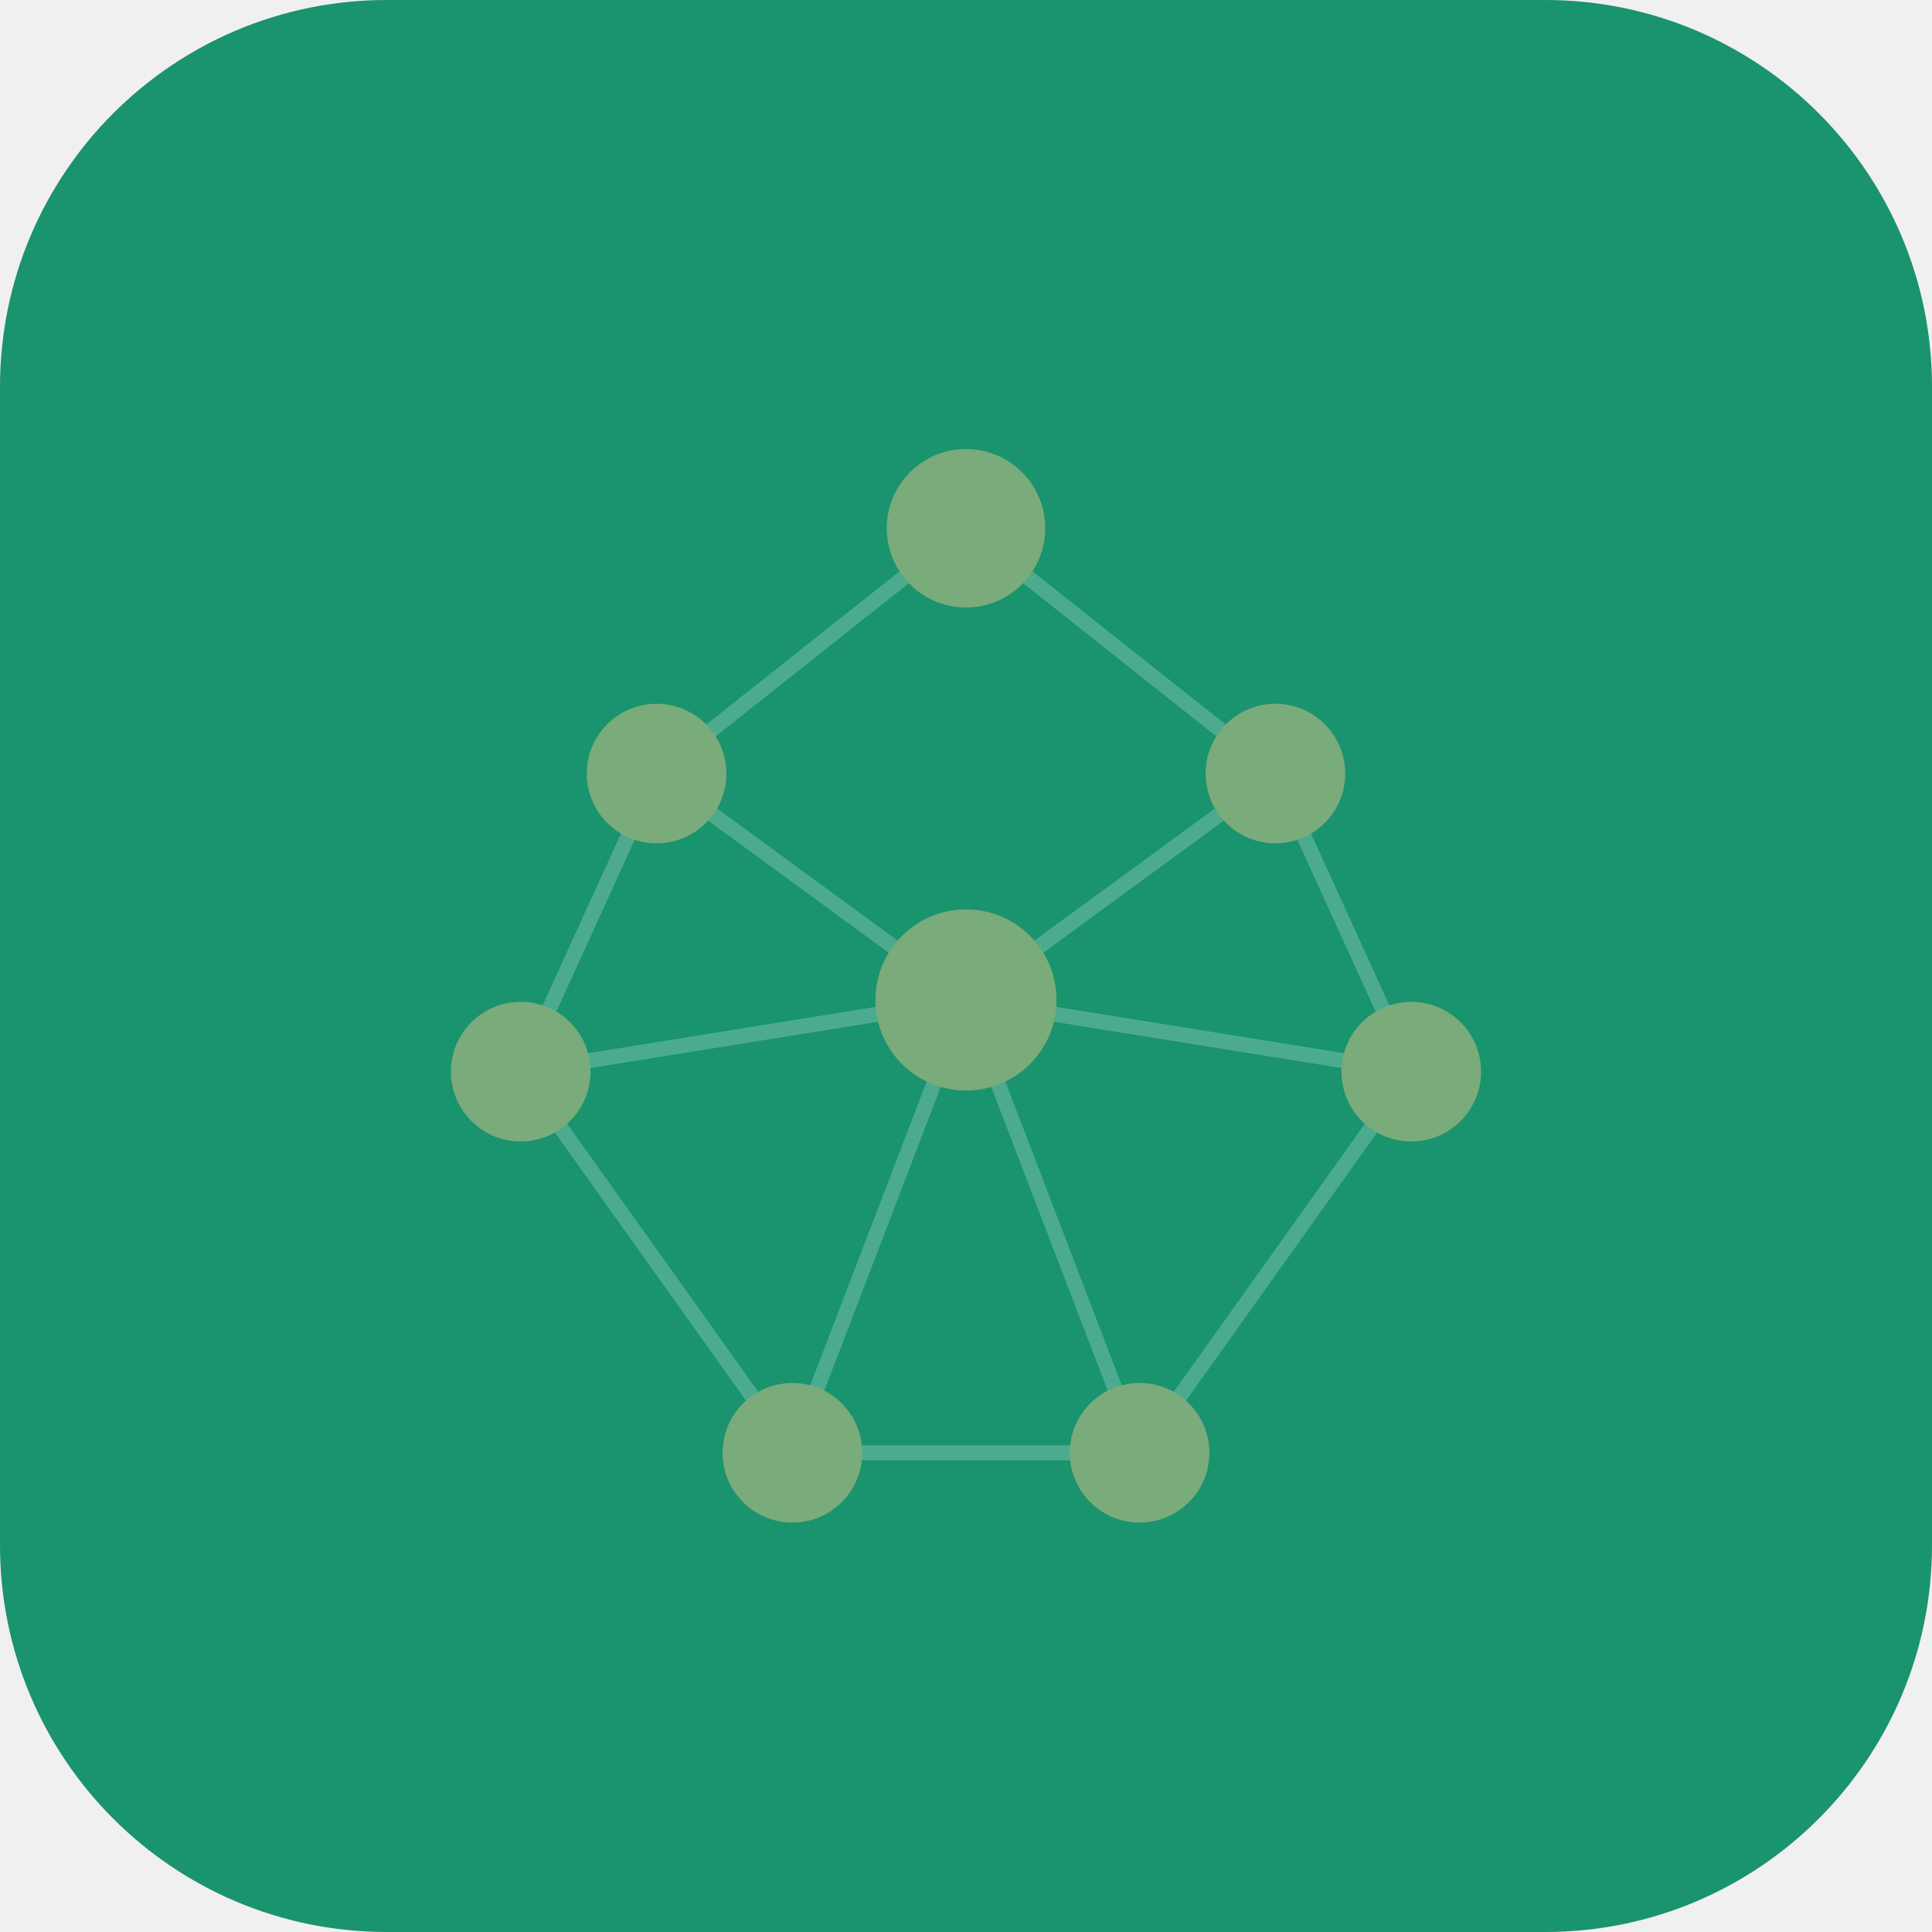
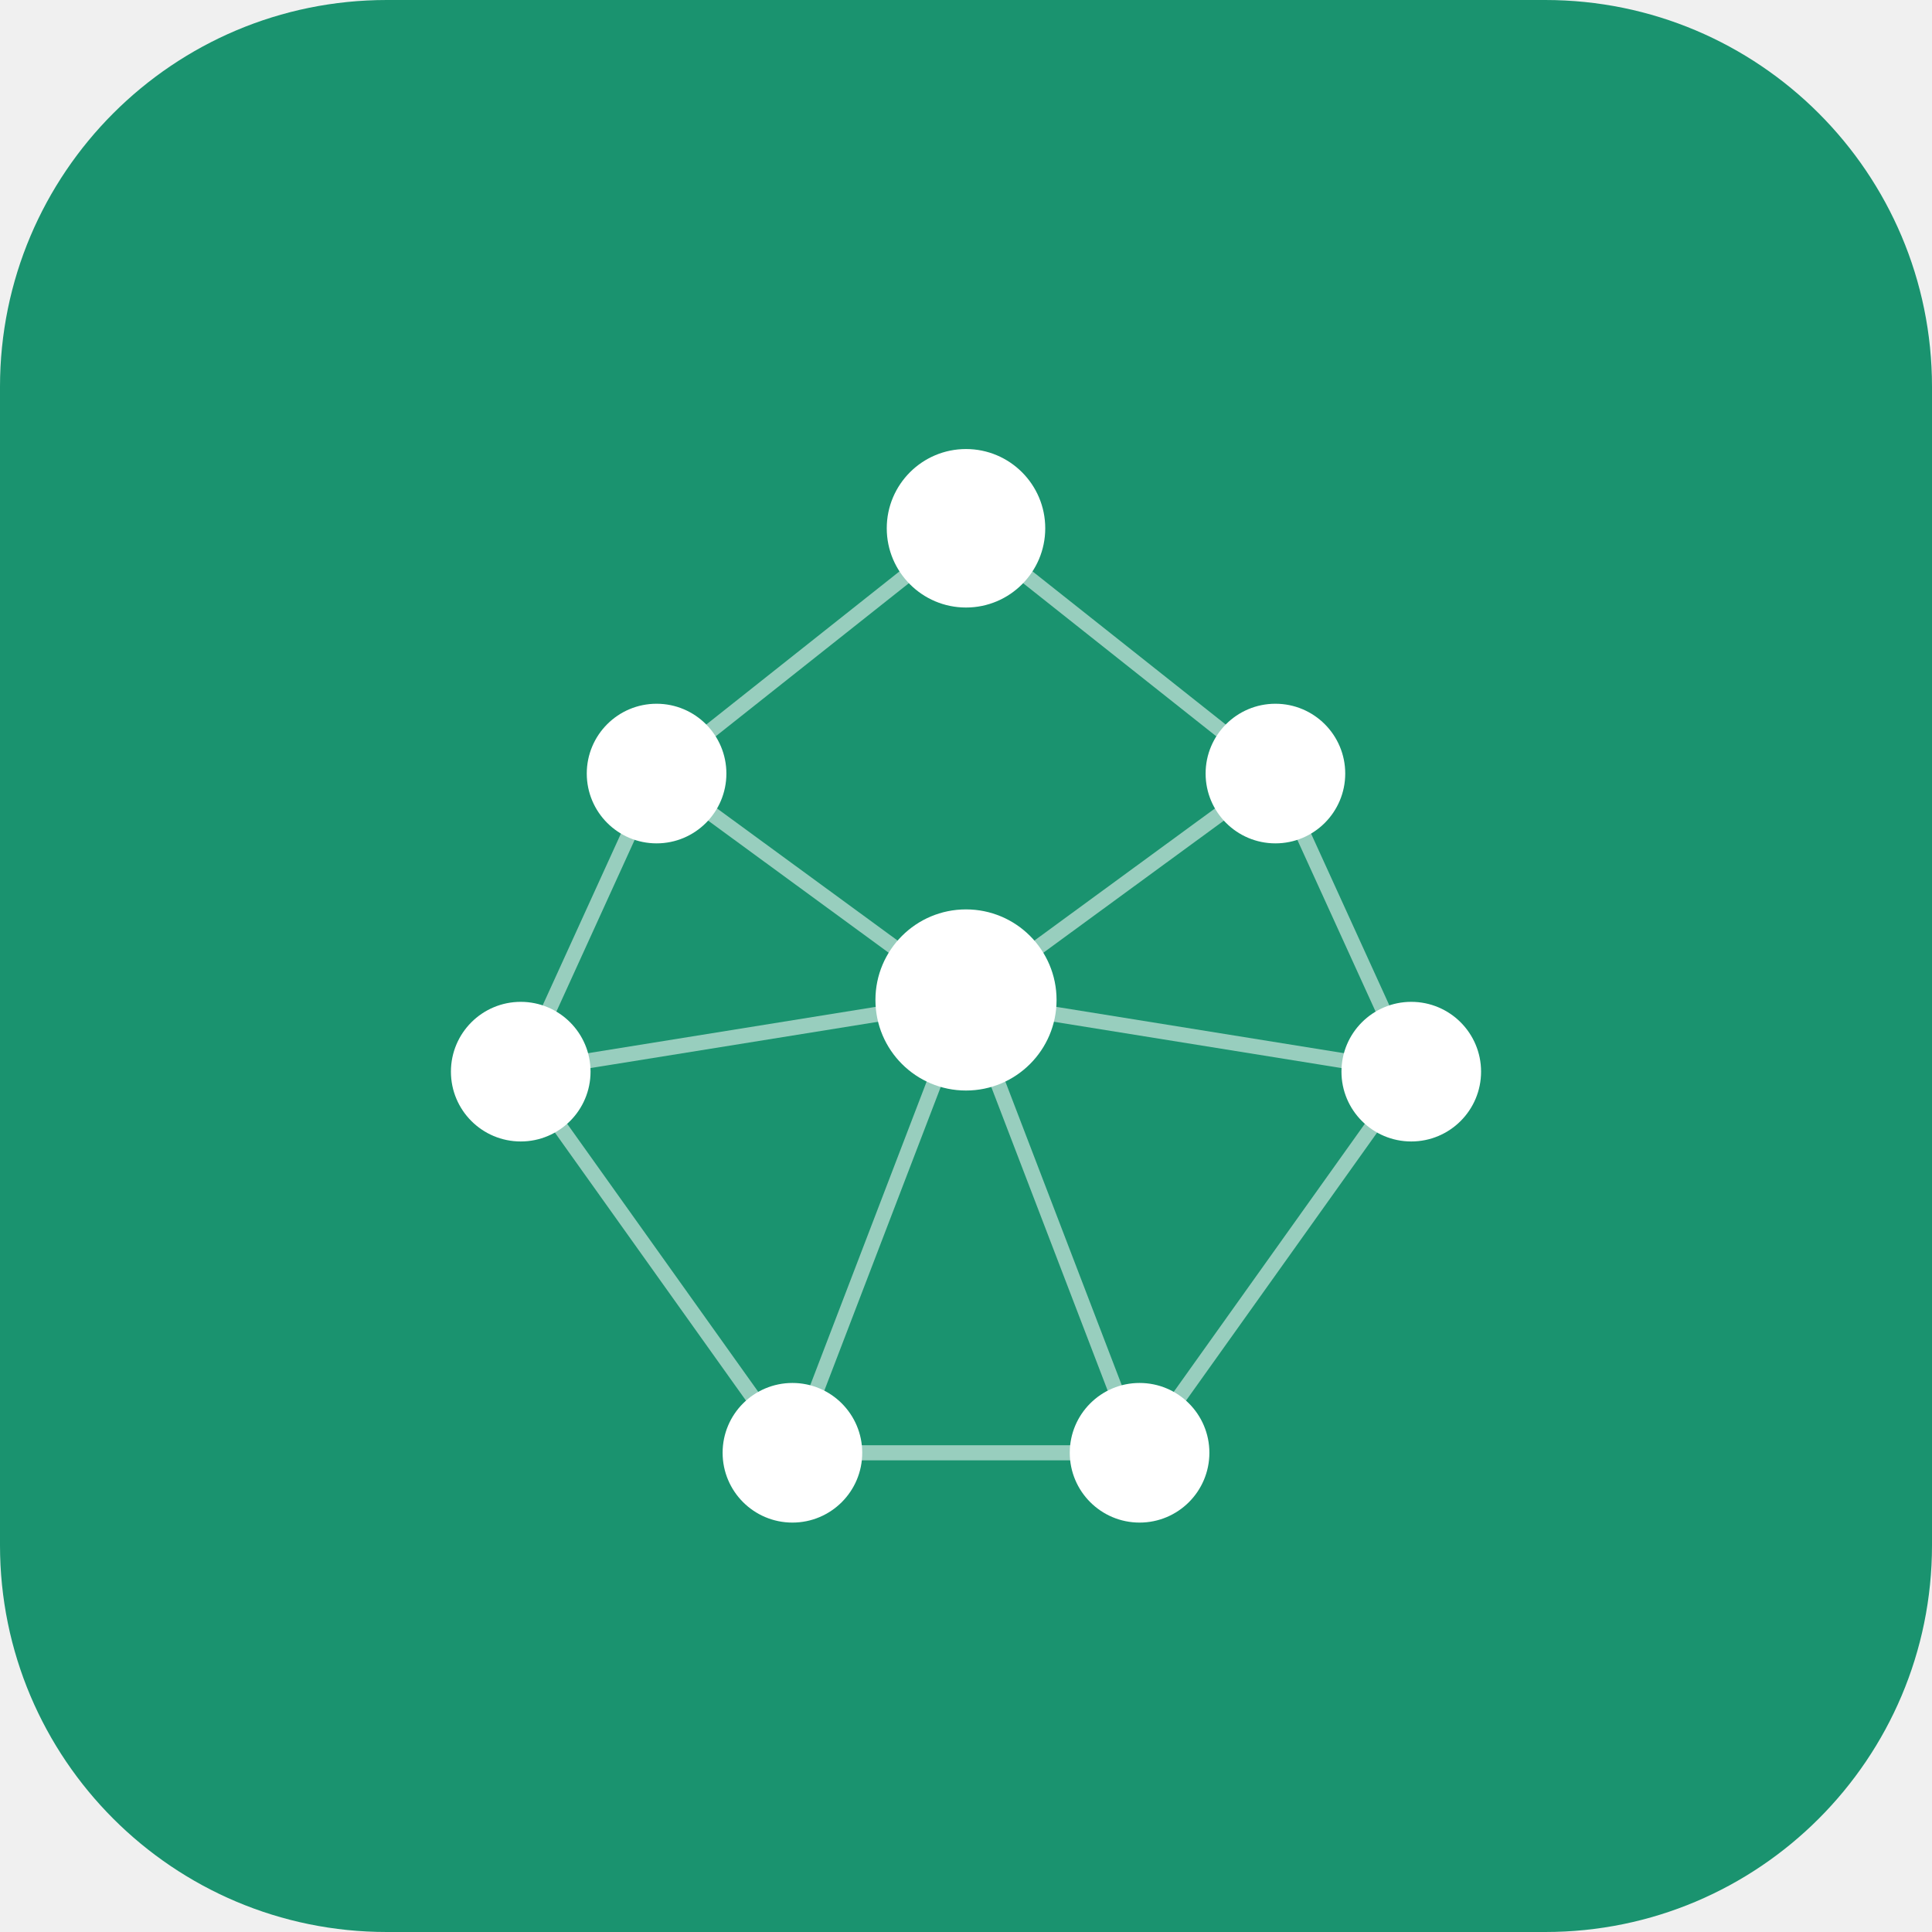
<svg xmlns="http://www.w3.org/2000/svg" width="1024" height="1024" viewBox="0 0 1024 1024">
  <rect width="1024" height="1024" rx="205" fill="#1a936f" />
-   <g stroke="rgba(255,255,255,0.22)" stroke-width="8" stroke-linecap="round">
+   <g stroke="rgba(255,255,255,0.55)" stroke-width="8" stroke-linecap="round">
    <line x1="512" y1="280" x2="348" y2="410" />
    <line x1="512" y1="280" x2="676" y2="410" />
    <line x1="348" y1="410" x2="276" y2="568" />
    <line x1="676" y1="410" x2="748" y2="568" />
    <line x1="348" y1="410" x2="512" y2="530" />
    <line x1="676" y1="410" x2="512" y2="530" />
    <line x1="276" y1="568" x2="512" y2="530" />
    <line x1="748" y1="568" x2="512" y2="530" />
    <line x1="276" y1="568" x2="420" y2="770" />
    <line x1="748" y1="568" x2="604" y2="770" />
    <line x1="512" y1="530" x2="420" y2="770" />
    <line x1="512" y1="530" x2="604" y2="770" />
    <line x1="420" y1="770" x2="604" y2="770" />
  </g>
-   <g fill="#7aab7a">
+   <g fill="#ffffff">
    <circle cx="512" cy="280" r="42" />
    <circle cx="348" cy="410" r="37" />
    <circle cx="676" cy="410" r="37" />
    <circle cx="276" cy="568" r="37" />
    <circle cx="512" cy="530" r="48" />
    <circle cx="748" cy="568" r="37" />
    <circle cx="420" cy="770" r="37" />
    <circle cx="604" cy="770" r="37" />
  </g>
</svg>
